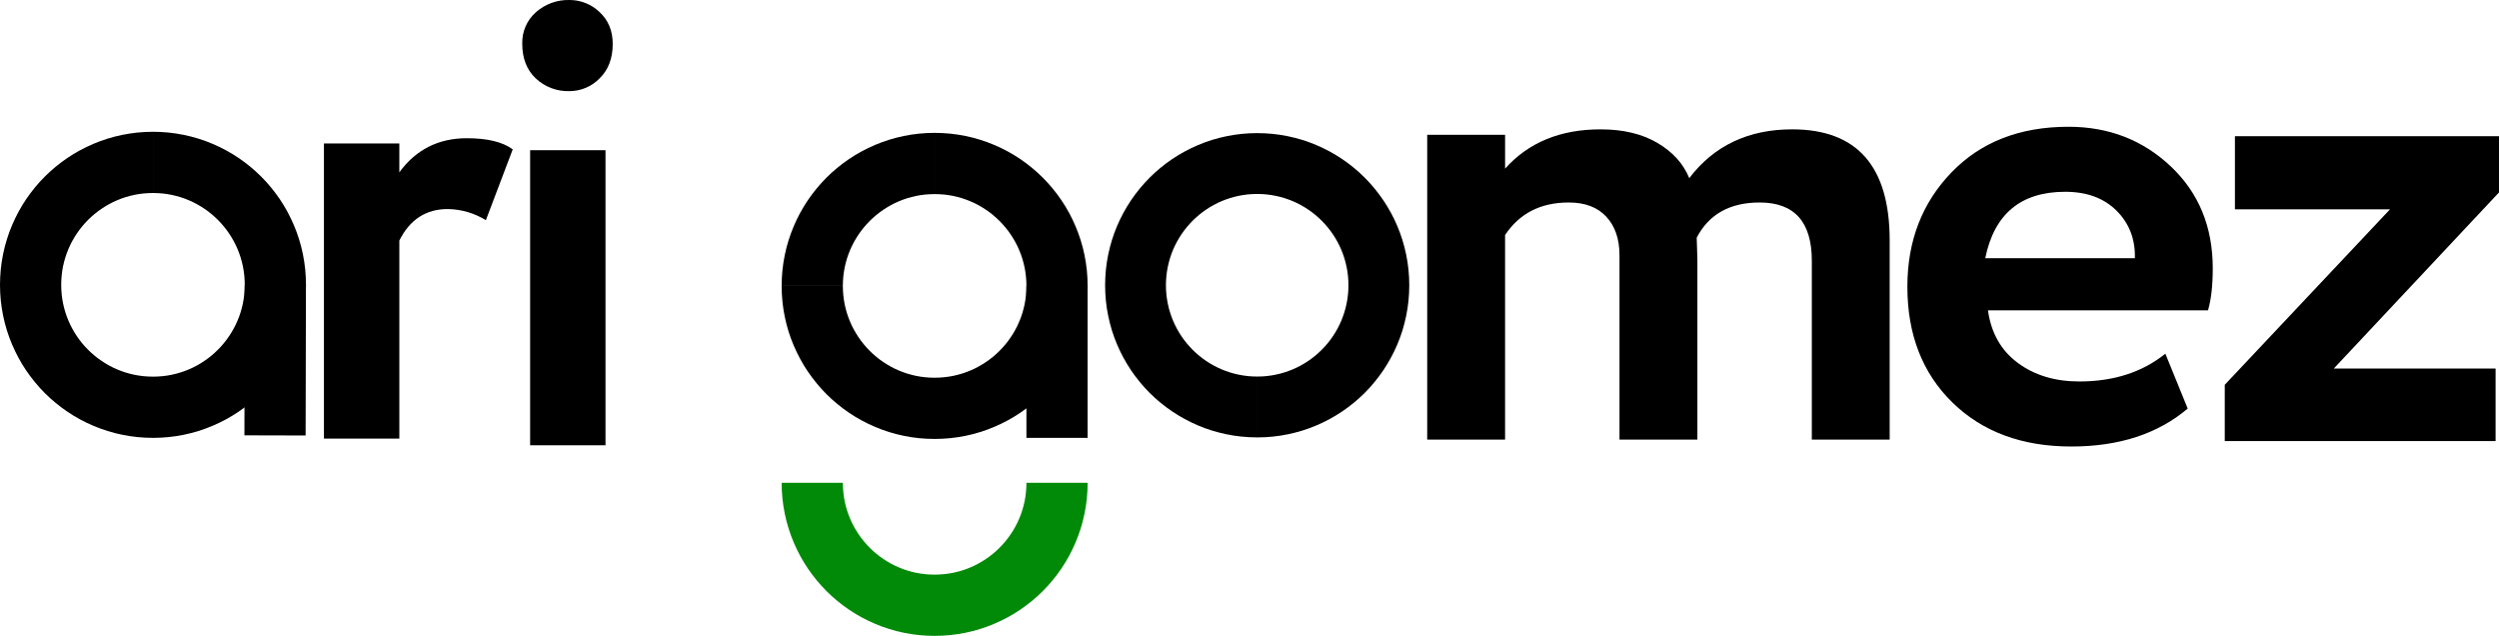
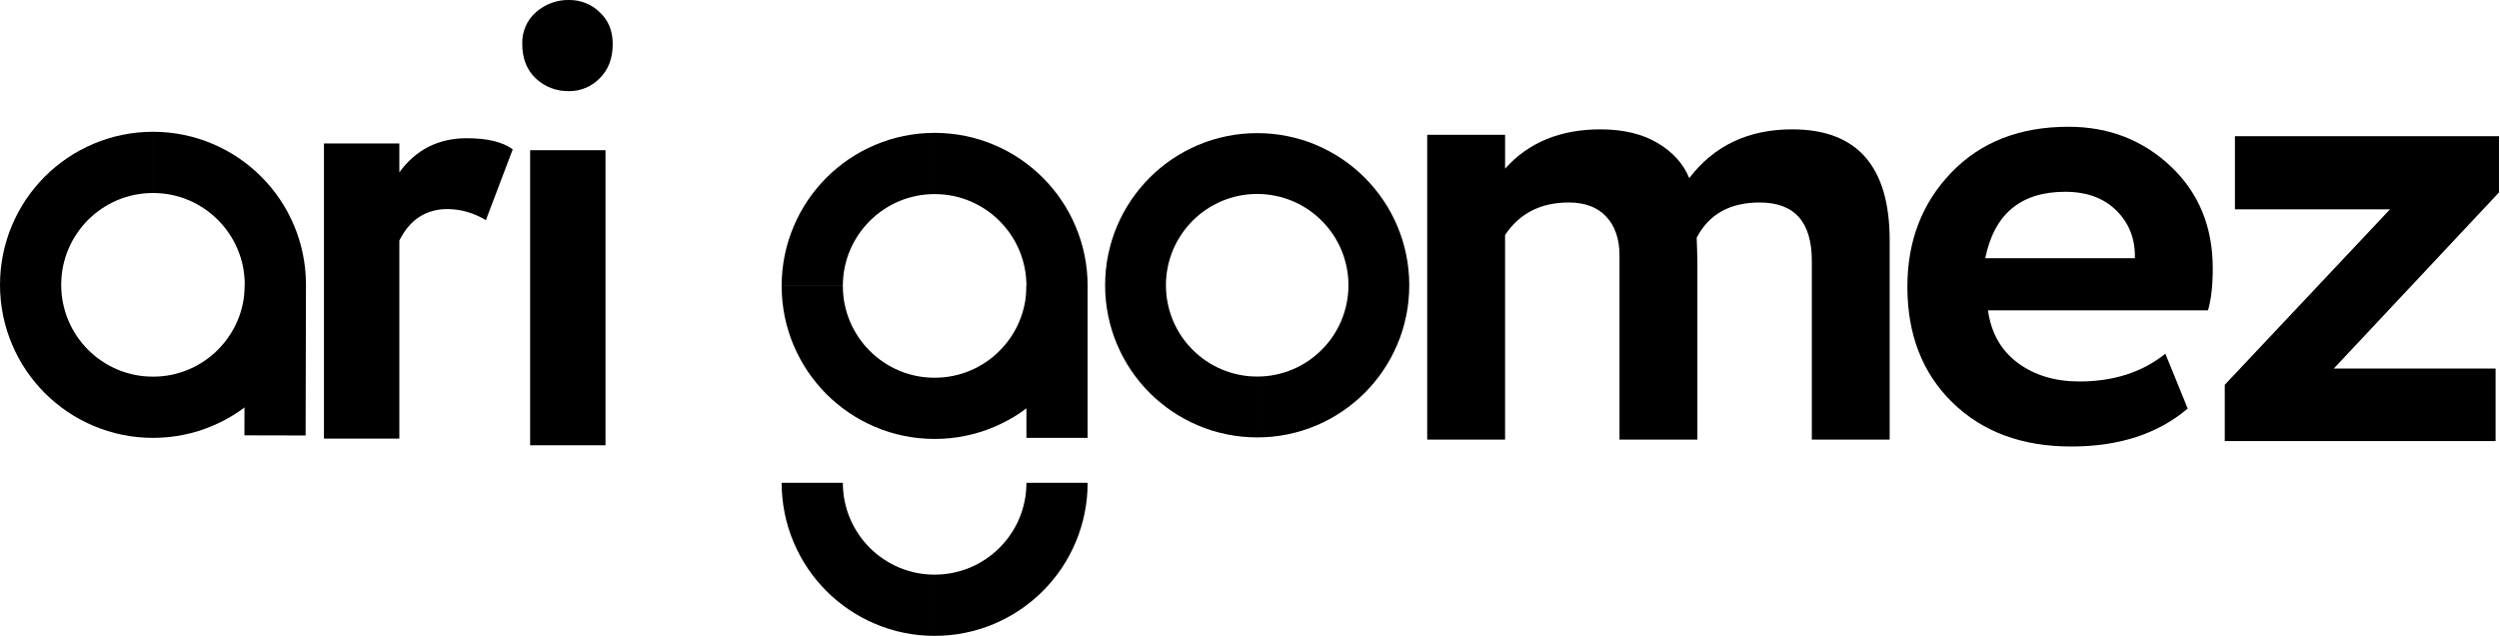
<svg xmlns="http://www.w3.org/2000/svg" width="1132.717" height="288.095" viewBox="0 0 1132.717 288.095">
  <g id="logo_ari_gomez" data-name="logo ari gomez" transform="translate(-27.28 -33.071)">
    <g id="logo" transform="translate(27.28 33.071)">
      <g id="letra_g" data-name="letra g" transform="translate(354.297 60.201)">
        <g id="o" transform="translate(0 0)">
          <path id="Trazado_34" data-name="Trazado 34" d="M573.227,174.159H545.488L545.429,172l-.159-2.131-.26-2.072-.361-2.039-.47-2.005-.554-1.972-.646-1.913-.755-1.9-.831-1.854-.923-1.787-1-1.737-1.082-1.686-1.149-1.628L536,147.712l-1.317-1.527-1.393-1.46-1.426-1.368-1.51-1.3-1.586-1.25-1.628-1.15-1.687-1.082-1.737-1-1.787-.923-1.854-.831-1.888-.747-1.93-.654-1.963-.554-2.005-.47-2.047-.361-2.072-.26-2.131-.159-2.156-.059V104.82l3.549.092,3.507.26,3.482.445,3.423.613,3.365.772,3.289.94,3.239,1.091,3.146,1.25,3.063,1.384,3,1.527,2.911,1.67,2.811,1.8,2.718,1.938,2.609,2.056,2.517,2.173,2.417,2.307,2.282,2.4,2.173,2.5,2.064,2.626,1.938,2.719,1.8,2.811,1.67,2.911,1.527,3,1.384,3.063,1.242,3.138,1.1,3.239.94,3.3.772,3.365.612,3.415.445,3.482.26,3.507.092,3.549h0ZM503.879,243.5V215.759h0l2.156-.059,2.131-.159,2.072-.26,2.047-.361,2.005-.47,1.963-.554,1.93-.654,1.888-.747,1.854-.831,1.787-.923,1.737-1,1.686-1.082,1.628-1.15,1.586-1.25,1.51-1.3,1.426-1.368,1.393-1.46L536,200.606l1.242-1.569,1.149-1.628,1.082-1.686,1-1.737.923-1.787.831-1.854.755-1.9.646-1.913.554-1.972.47-2.005.361-2.039.26-2.072.159-2.131.059-2.156h27.739l-.092,3.549-.26,3.507-.445,3.482-.612,3.415-.772,3.365-.94,3.3-1.1,3.239-1.242,3.138-1.384,3.063-1.527,3-1.67,2.911-1.8,2.811-1.938,2.719-2.064,2.626-2.173,2.5-2.282,2.4-2.417,2.307-2.517,2.173-2.609,2.056-2.718,1.938-2.811,1.8-2.911,1.67-3,1.527-3.062,1.384-3.147,1.25-3.239,1.091-3.289.94-3.365.772-3.423.613-3.482.445-3.507.26-3.549.092h0ZM434.54,174.159h27.739l.059,2.156.159,2.131.26,2.072.361,2.039.47,2.005.554,1.972.646,1.913.755,1.9.831,1.854.923,1.787,1,1.737,1.082,1.686,1.149,1.628,1.25,1.586,1.317,1.519,1.368,1.435,1.435,1.368,1.519,1.317,1.586,1.25,1.628,1.149,1.686,1.082,1.737,1,1.787.923,1.854.831,1.9.755,1.913.646,1.972.554,2.005.47,2.039.361,2.072.26,2.131.159,2.156.059V243.5l-3.549-.092-3.507-.26-3.482-.445-3.415-.612-3.365-.772-3.3-.94-3.239-1.1-3.138-1.242-3.062-1.384-3-1.527-2.911-1.67-2.811-1.8-2.719-1.938-2.609-2.056L457.27,225.5l-2.425-2.307-2.307-2.425-2.156-2.509-2.056-2.609-1.938-2.719-1.8-2.811-1.67-2.911-1.527-3L440,201.151l-1.242-3.138-1.1-3.239-.94-3.3-.772-3.365-.612-3.415-.445-3.482-.26-3.507-.092-3.549h0Zm69.339-69.339v27.739h0l-2.156.059-2.131.159-2.072.26-2.039.361-2.005.47-1.972.554-1.913.646-1.9.755-1.854.831-1.787.923-1.737,1-1.686,1.082L479,140.807l-1.586,1.25-1.519,1.317-1.435,1.368-1.368,1.435-1.317,1.519-1.25,1.586-1.149,1.628-1.082,1.686-1,1.737-.923,1.787-.831,1.854-.755,1.9-.646,1.913-.554,1.972-.47,2.005-.361,2.039-.26,2.072L462.338,172l-.059,2.156H434.54l.092-3.549.26-3.507.445-3.482.613-3.415.772-3.365.94-3.3,1.1-3.239L440,147.167l1.384-3.063,1.527-3,1.67-2.911,1.8-2.811,1.938-2.719,2.056-2.609,2.156-2.509,2.307-2.425,2.425-2.307,2.509-2.156,2.609-2.056,2.719-1.938,2.811-1.8,2.911-1.67,3-1.527,3.063-1.384,3.138-1.242,3.239-1.1,3.3-.94,3.365-.772,3.415-.613,3.482-.445,3.507-.26,3.549-.092h0Z" transform="translate(-434.54 -104.82)" />
        </g>
        <g id="u" transform="translate(0 158.555)">
-           <path id="Trazado_35" data-name="Trazado 35" d="M503.888,365.129V337.39h0l2.156-.059,2.131-.159,2.072-.26,2.039-.361,2.005-.47,1.972-.554,1.913-.646,1.9-.755,1.854-.831,1.787-.923,1.737-1,1.686-1.082,1.628-1.15,1.586-1.25,1.519-1.317,1.435-1.368,1.368-1.435,1.317-1.519,1.25-1.586,1.149-1.628,1.082-1.687,1-1.737.923-1.787.831-1.854.755-1.9.646-1.913.554-1.972.47-2.005.361-2.039.26-2.072.159-2.131.059-2.156h27.739l-.092,3.549-.26,3.507-.445,3.482-.612,3.415-.772,3.365-.94,3.3-1.1,3.239-1.242,3.138-1.384,3.063-1.527,3-1.67,2.912-1.8,2.811-1.938,2.719-2.056,2.609-2.156,2.509-2.307,2.425-2.425,2.307-2.509,2.156-2.609,2.056-2.718,1.938-2.811,1.8-2.911,1.67-3,1.527-3.062,1.384-3.138,1.242-3.239,1.1-3.3.94-3.365.772-3.415.612-3.482.445-3.507.26-3.549.092h0ZM434.54,295.79h27.739l.059,2.156.159,2.131.26,2.072.361,2.039.47,2.005.554,1.972.646,1.913.755,1.9.831,1.854.923,1.787,1,1.737,1.082,1.686,1.149,1.628,1.242,1.569,1.334,1.535,1.368,1.452,1.426,1.351,1.519,1.317,1.586,1.25,1.628,1.15,1.686,1.082,1.737,1,1.787.923,1.854.831,1.888.747,1.93.654,1.963.554,2.005.47,2.047.361,2.072.26,2.131.159,2.156.059v27.739l-3.549-.092-3.507-.26-3.482-.445-3.423-.612-3.365-.772-3.289-.94-3.239-1.091-3.146-1.25-3.062-1.384-3-1.527-2.911-1.67-2.811-1.8-2.719-1.938-2.609-2.056-2.509-2.156-2.433-2.324-2.291-2.408-2.156-2.492-2.064-2.626-1.938-2.719-1.8-2.811-1.67-2.912-1.527-3L440,322.782l-1.242-3.138-1.1-3.239-.94-3.3-.772-3.365-.613-3.415-.445-3.482-.26-3.507-.092-3.549Z" transform="translate(-434.54 -295.79)" fill="#008a07" />
+           <path id="Trazado_35" data-name="Trazado 35" d="M503.888,365.129V337.39h0l2.156-.059,2.131-.159,2.072-.26,2.039-.361,2.005-.47,1.972-.554,1.913-.646,1.9-.755,1.854-.831,1.787-.923,1.737-1,1.686-1.082,1.628-1.15,1.586-1.25,1.519-1.317,1.435-1.368,1.368-1.435,1.317-1.519,1.25-1.586,1.149-1.628,1.082-1.687,1-1.737.923-1.787.831-1.854.755-1.9.646-1.913.554-1.972.47-2.005.361-2.039.26-2.072.159-2.131.059-2.156h27.739l-.092,3.549-.26,3.507-.445,3.482-.612,3.415-.772,3.365-.94,3.3-1.1,3.239-1.242,3.138-1.384,3.063-1.527,3-1.67,2.912-1.8,2.811-1.938,2.719-2.056,2.609-2.156,2.509-2.307,2.425-2.425,2.307-2.509,2.156-2.609,2.056-2.718,1.938-2.811,1.8-2.911,1.67-3,1.527-3.062,1.384-3.138,1.242-3.239,1.1-3.3.94-3.365.772-3.415.612-3.482.445-3.507.26-3.549.092h0ZM434.54,295.79h27.739l.059,2.156.159,2.131.26,2.072.361,2.039.47,2.005.554,1.972.646,1.913.755,1.9.831,1.854.923,1.787,1,1.737,1.082,1.686,1.149,1.628,1.242,1.569,1.334,1.535,1.368,1.452,1.426,1.351,1.519,1.317,1.586,1.25,1.628,1.15,1.686,1.082,1.737,1,1.787.923,1.854.831,1.888.747,1.93.654,1.963.554,2.005.47,2.047.361,2.072.26,2.131.159,2.156.059v27.739l-3.549-.092-3.507-.26-3.482-.445-3.423-.612-3.365-.772-3.289-.94-3.239-1.091-3.146-1.25-3.062-1.384-3-1.527-2.911-1.67-2.811-1.8-2.719-1.938-2.609-2.056-2.509-2.156-2.433-2.324-2.291-2.408-2.156-2.492-2.064-2.626-1.938-2.719-1.8-2.811-1.67-2.912-1.527-3L440,322.782l-1.242-3.138-1.1-3.239-.94-3.3-.772-3.365-.613-3.415-.445-3.482-.26-3.507-.092-3.549Z" transform="translate(-434.54 -295.79)" />
        </g>
        <g id="l" transform="translate(110.948 69.339)">
          <path id="Trazado_36" data-name="Trazado 36" d="M566.77,256.312V187.46h27.739v68.852Z" transform="translate(-566.77 -187.46)" />
        </g>
      </g>
      <g id="letra_r" data-name="letra r" transform="translate(146.834 62.629)">
        <path id="Trazado_37" data-name="Trazado 37" d="M209.14,252.431v-133.7h34.173V131.8q11.286-15.455,30.6-15.45,13.974,0,20.8,5.046l-12.177,32.089a33.87,33.87,0,0,0-17.233-5.046q-14.865,0-21.987,14.262v89.73H209.14Z" transform="translate(-209.14 -116.35)" />
      </g>
      <g id="letra_i" data-name="letra i" transform="translate(236.724 0)">
        <path id="_1" data-name="1" d="M329.385,246.269v-133.7H363.55v133.7ZM325.82,64.422a18.278,18.278,0,0,1,6.235-14.408,22.125,22.125,0,0,1,15.158-5.494,19.546,19.546,0,0,1,13.668,5.494q5.938,5.5,5.942,14.408,0,9.8-5.942,15.606a19.045,19.045,0,0,1-13.668,5.787,21.334,21.334,0,0,1-15.3-5.787Q325.82,74.227,325.82,64.422Z" transform="translate(-325.82 -44.52)" />
      </g>
      <g id="letra_a" data-name="letra a" transform="translate(0 59.706)">
        <g id="Grupo_11" data-name="Grupo 11" transform="translate(0 0)">
          <path id="Trazado_38" data-name="Trazado 38" d="M160.958,170.587H133.219l-.059-2.156L133,166.3l-.26-2.072-.361-2.047-.47-2.005-.554-1.963-.654-1.93-.747-1.888-.831-1.854-.923-1.787-1-1.737-1.082-1.686-1.149-1.628-1.25-1.586L122.4,142.6l-1.351-1.426L119.6,139.8l-1.535-1.334-1.569-1.242-1.628-1.15-1.686-1.082-1.737-1-1.787-.923-1.854-.831-1.9-.755L104,130.842l-1.972-.554-2.005-.47-2.039-.361-2.072-.26-2.131-.159-2.156-.059V101.24l3.549.092,3.507.26,3.482.445,3.415.613,3.365.772,3.3.94,3.239,1.1,3.138,1.242,3.063,1.384,3,1.527,2.912,1.67,2.811,1.8,2.719,1.938,2.626,2.064,2.492,2.156,2.408,2.291,2.324,2.433,2.156,2.509,2.056,2.609,1.938,2.719,1.8,2.811,1.67,2.911,1.527,3,1.384,3.063,1.25,3.146,1.091,3.239.94,3.289.772,3.365.613,3.423.445,3.482.26,3.507.092,3.549h0ZM91.619,239.927V212.188h0l2.156-.059,2.131-.159,2.072-.26,2.039-.361,2.005-.47,1.972-.554,1.913-.646,1.9-.755,1.854-.831,1.787-.923,1.737-1,1.687-1.082,1.628-1.15,1.586-1.25,1.519-1.317L121.036,200l1.368-1.435,1.317-1.519,1.25-1.586,1.149-1.628,1.082-1.686,1-1.737.923-1.787.831-1.854.755-1.9.646-1.913.554-1.972.47-2.005.361-2.039.26-2.072.159-2.131.059-2.156h27.739l-.092,3.549-.26,3.507-.445,3.482-.613,3.415-.772,3.365-.94,3.3-1.1,3.239L155.5,197.58l-1.384,3.063-1.527,3-1.67,2.911-1.8,2.811-1.938,2.719-2.056,2.609-2.156,2.509-2.307,2.425-2.425,2.307-2.509,2.156-2.609,2.056-2.719,1.938-2.811,1.8-2.912,1.67-3,1.527-3.063,1.384-3.138,1.242-3.239,1.1-3.3.94-3.365.772-3.415.613-3.482.445-3.507.26-3.549.092h0ZM22.28,170.587H50.019l.059,2.156.159,2.131.26,2.072.361,2.039.47,2.005.554,1.972.646,1.913.755,1.9.831,1.854.923,1.787,1,1.737,1.082,1.686,1.149,1.628,1.25,1.586,1.317,1.519L62.2,200l1.435,1.368,1.519,1.317,1.586,1.25,1.628,1.15,1.686,1.082,1.737,1,1.787.923,1.854.831,1.9.755,1.913.646,1.972.554,2.005.47,2.039.361,2.072.26,2.131.159,2.156.059v27.739l-3.549-.092-3.507-.26-3.482-.445-3.415-.613-3.365-.772-3.3-.94-3.239-1.1-3.138-1.242-3.063-1.384-3-1.527-2.911-1.67-2.811-1.8-2.719-1.938-2.609-2.056-2.509-2.156-2.425-2.307L40.278,217.2l-2.156-2.509-2.056-2.609-1.938-2.719-1.8-2.811-1.67-2.912-1.527-3-1.384-3.063L26.5,194.442,25.4,191.2l-.94-3.3-.772-3.365-.613-3.415-.445-3.482-.26-3.507-.092-3.549h0ZM91.619,101.24v27.739h0l-2.156.059-2.131.159-2.072.26-2.039.361-2.005.47-1.972.554-1.913.646-1.9.755-1.854.831L71.792,134l-1.737,1-1.686,1.082-1.628,1.149-1.569,1.242L63.637,139.8l-1.452,1.368L60.834,142.6l-1.317,1.519-1.25,1.586-1.149,1.628-1.082,1.686-1,1.737-.923,1.787-.831,1.854-.747,1.888-.654,1.93-.554,1.963-.47,2.005-.361,2.047-.26,2.072-.159,2.131-.059,2.156H22.28l.092-3.549.26-3.507.445-3.482.613-3.423.772-3.365.94-3.289,1.091-3.239,1.25-3.146,1.384-3.063,1.527-3,1.67-2.912,1.8-2.811,1.938-2.719,2.056-2.609,2.156-2.509,2.324-2.433,2.408-2.291L47.5,117.09l2.626-2.064,2.719-1.938,2.811-1.8,2.912-1.67,3-1.527,3.063-1.384,3.138-1.242,3.239-1.1,3.3-.94,3.365-.772,3.415-.613,3.482-.445,3.507-.26,3.549-.092h0Z" transform="translate(-22.28 -101.24)" />
        </g>
        <g id="Grupo_12" data-name="Grupo 12" transform="translate(110.788 69.314)">
          <path id="Trazado_39" data-name="Trazado 39" d="M154.32,252.073l.151-68.223,27.739.067-.151,68.223Z" transform="translate(-154.32 -183.85)" />
        </g>
      </g>
      <g id="o-2" data-name="o" transform="translate(500.913 60.314)">
        <path id="Trazado_40" data-name="Trazado 40" d="M762.14,181.27H734.572l-.053-2.152-.158-2.1-.264-2.047-.369-2.038-.466-2.012-.553-1.959-.65-1.915-.729-1.871-.826-1.819-.922-1.792-.993-1.731-1.072-1.669-1.16-1.634-1.221-1.555-1.318-1.511-1.371-1.45-1.423-1.353-1.511-1.309-1.573-1.239-1.608-1.142-1.669-1.072-1.748-1-1.792-.922-1.819-.826-1.88-.729-1.906-.65-1.942-.553-2.029-.466-2.038-.369-2.047-.264-2.1-.158-2.152-.053V112.34l3.523.088,3.505.264,3.47.439,3.391.615,3.312.764,3.295.922,3.207,1.089,3.128,1.239,3.066,1.388,2.969,1.52,2.873,1.652,2.811,1.792,2.715,1.933,2.592,2.047,2.5,2.152,2.407,2.3,2.267,2.381,2.161,2.5,2.047,2.609,1.915,2.688,1.792,2.794,1.66,2.89,1.52,2.969,1.388,3.066,1.239,3.136,1.089,3.215.922,3.277.764,3.312.615,3.391.439,3.47.263,3.505.088,3.523h0ZM693.21,250.2V222.632h0l2.152-.053,2.1-.158,2.047-.264,2.038-.369,2.029-.466,1.942-.554,1.906-.65,1.88-.729,1.819-.826,1.792-.922,1.748-1,1.669-1.072,1.625-1.151,1.555-1.221,1.511-1.318,1.432-1.362,1.362-1.432,1.318-1.511,1.221-1.555,1.151-1.625,1.072-1.669,1-1.748.922-1.792.826-1.819.729-1.88.65-1.906.553-1.942.466-2.029.369-2.038.264-2.047.158-2.1.053-2.152H762.14l-.088,3.523-.263,3.505-.439,3.47-.615,3.391-.764,3.312-.922,3.295-1.089,3.207L756.72,208.1l-1.388,3.066-1.52,2.969-1.652,2.873-1.792,2.811-1.924,2.7-2.047,2.609-2.161,2.5-2.275,2.4-2.4,2.275-2.5,2.161-2.609,2.047-2.7,1.924-2.811,1.792-2.873,1.652-2.969,1.52-3.066,1.388-3.128,1.239-3.207,1.089-3.295.922-3.312.764-3.391.615-3.47.439-3.505.264-3.523.088h0Zm-68.93-68.93h27.568l.053,2.152.158,2.1.264,2.047.369,2.038.466,2.029.553,1.942.65,1.906.729,1.88.826,1.819.922,1.792,1,1.748,1.072,1.669,1.151,1.625,1.221,1.555,1.318,1.511,1.362,1.432,1.432,1.362,1.511,1.318,1.555,1.221,1.625,1.151,1.669,1.072,1.748,1,1.792.922,1.819.826,1.88.729,1.906.65,1.942.553,2.029.466,2.038.369,2.047.264,2.1.158,2.153.053V250.2l-3.523-.088-3.505-.264-3.47-.439-3.391-.615-3.312-.764-3.294-.922-3.207-1.089-3.128-1.239-3.066-1.388-2.969-1.52-2.873-1.652-2.811-1.792-2.7-1.924-2.609-2.047-2.5-2.161-2.4-2.275-2.275-2.4-2.161-2.5-2.047-2.609-1.924-2.7-1.792-2.811-1.652-2.873-1.52-2.969L629.7,208.1l-1.239-3.128-1.089-3.207-.922-3.295-.764-3.312-.615-3.391-.439-3.47-.264-3.505-.088-3.523h0Zm68.93-68.93v27.568h0l-2.153.053-2.1.158-2.047.264-2.038.369-2.029.466-1.942.553-1.906.65-1.88.729-1.819.826-1.792.922-1.748,1-1.669,1.072-1.608,1.142-1.573,1.239-1.511,1.309-1.423,1.353-1.371,1.45-1.318,1.511-1.221,1.555-1.16,1.634-1.072,1.669-.993,1.731-.922,1.792-.826,1.819-.729,1.871-.65,1.915-.553,1.959-.466,2.012-.369,2.038-.264,2.047-.158,2.1-.053,2.152H624.28l.088-3.523.264-3.505.439-3.47.615-3.391.764-3.312.922-3.277,1.089-3.215,1.239-3.136,1.388-3.066,1.52-2.969,1.66-2.89,1.792-2.794,1.915-2.688,2.047-2.609,2.161-2.5,2.267-2.381,2.407-2.3,2.5-2.152,2.592-2.047,2.715-1.933,2.811-1.792,2.873-1.652,2.969-1.52,3.066-1.388,3.128-1.239,3.207-1.089,3.294-.922,3.312-.764,3.391-.615,3.47-.439,3.505-.264,3.523-.088Z" transform="translate(-624.28 -112.34)" />
      </g>
      <g id="m" transform="translate(646.907 58.604)">
        <path id="Trazado_41" data-name="Trazado 41" d="M1018.024,172.673V262.9h-35.29V181.88q0-26.4-23.637-26.394-20.256,0-28.547,15.959c0,.614.057,2.2.16,4.75s.151,4.353.151,5.373V262.9h-35.3V179.425q0-11.049-5.978-17.5t-17.036-6.44q-19.038,0-28.85,14.732V262.9H808.4V124.8h35.3v15.345q15.95-17.805,43.269-17.8,15.355,0,25.78,6.138t14.43,15.959q16.885-22.1,46.65-22.1,44.195,0,44.195,50.333Z" transform="translate(-808.4 -122.34)" />
      </g>
      <g id="e" transform="translate(864.553 57.432)">
        <path id="_1-2" data-name="1" d="M1176.248,224.18l10.123,24.855q-20.256,17.2-52.788,17.2-33.444,0-53.865-19.954t-20.407-52.486q0-30.993,19.954-51.712t53.09-20.719q27.324,0,46.348,17.952t19.028,46.2q0,11.658-2.153,19.028h-99.741q2.139,15.341,13.5,23.788,11.346,8.428,27.924,8.433,23.33,0,38.983-12.579Zm-45.423-73.356q-30.087,0-36.215,30.077h67.822q.312-12.89-8.282-21.484T1130.825,150.823Z" transform="translate(-1059.31 -121.36)" />
      </g>
      <g id="z" transform="translate(1008.414 61.714)">
        <path id="_2" data-name="2" d="M1228.7,158.086V124.94h119.695v25.469l-74.886,79.8h73.347v32.844H1224.091V237.571l74.886-79.485Z" transform="translate(-1224.091 -124.94)" />
      </g>
    </g>
  </g>
</svg>
